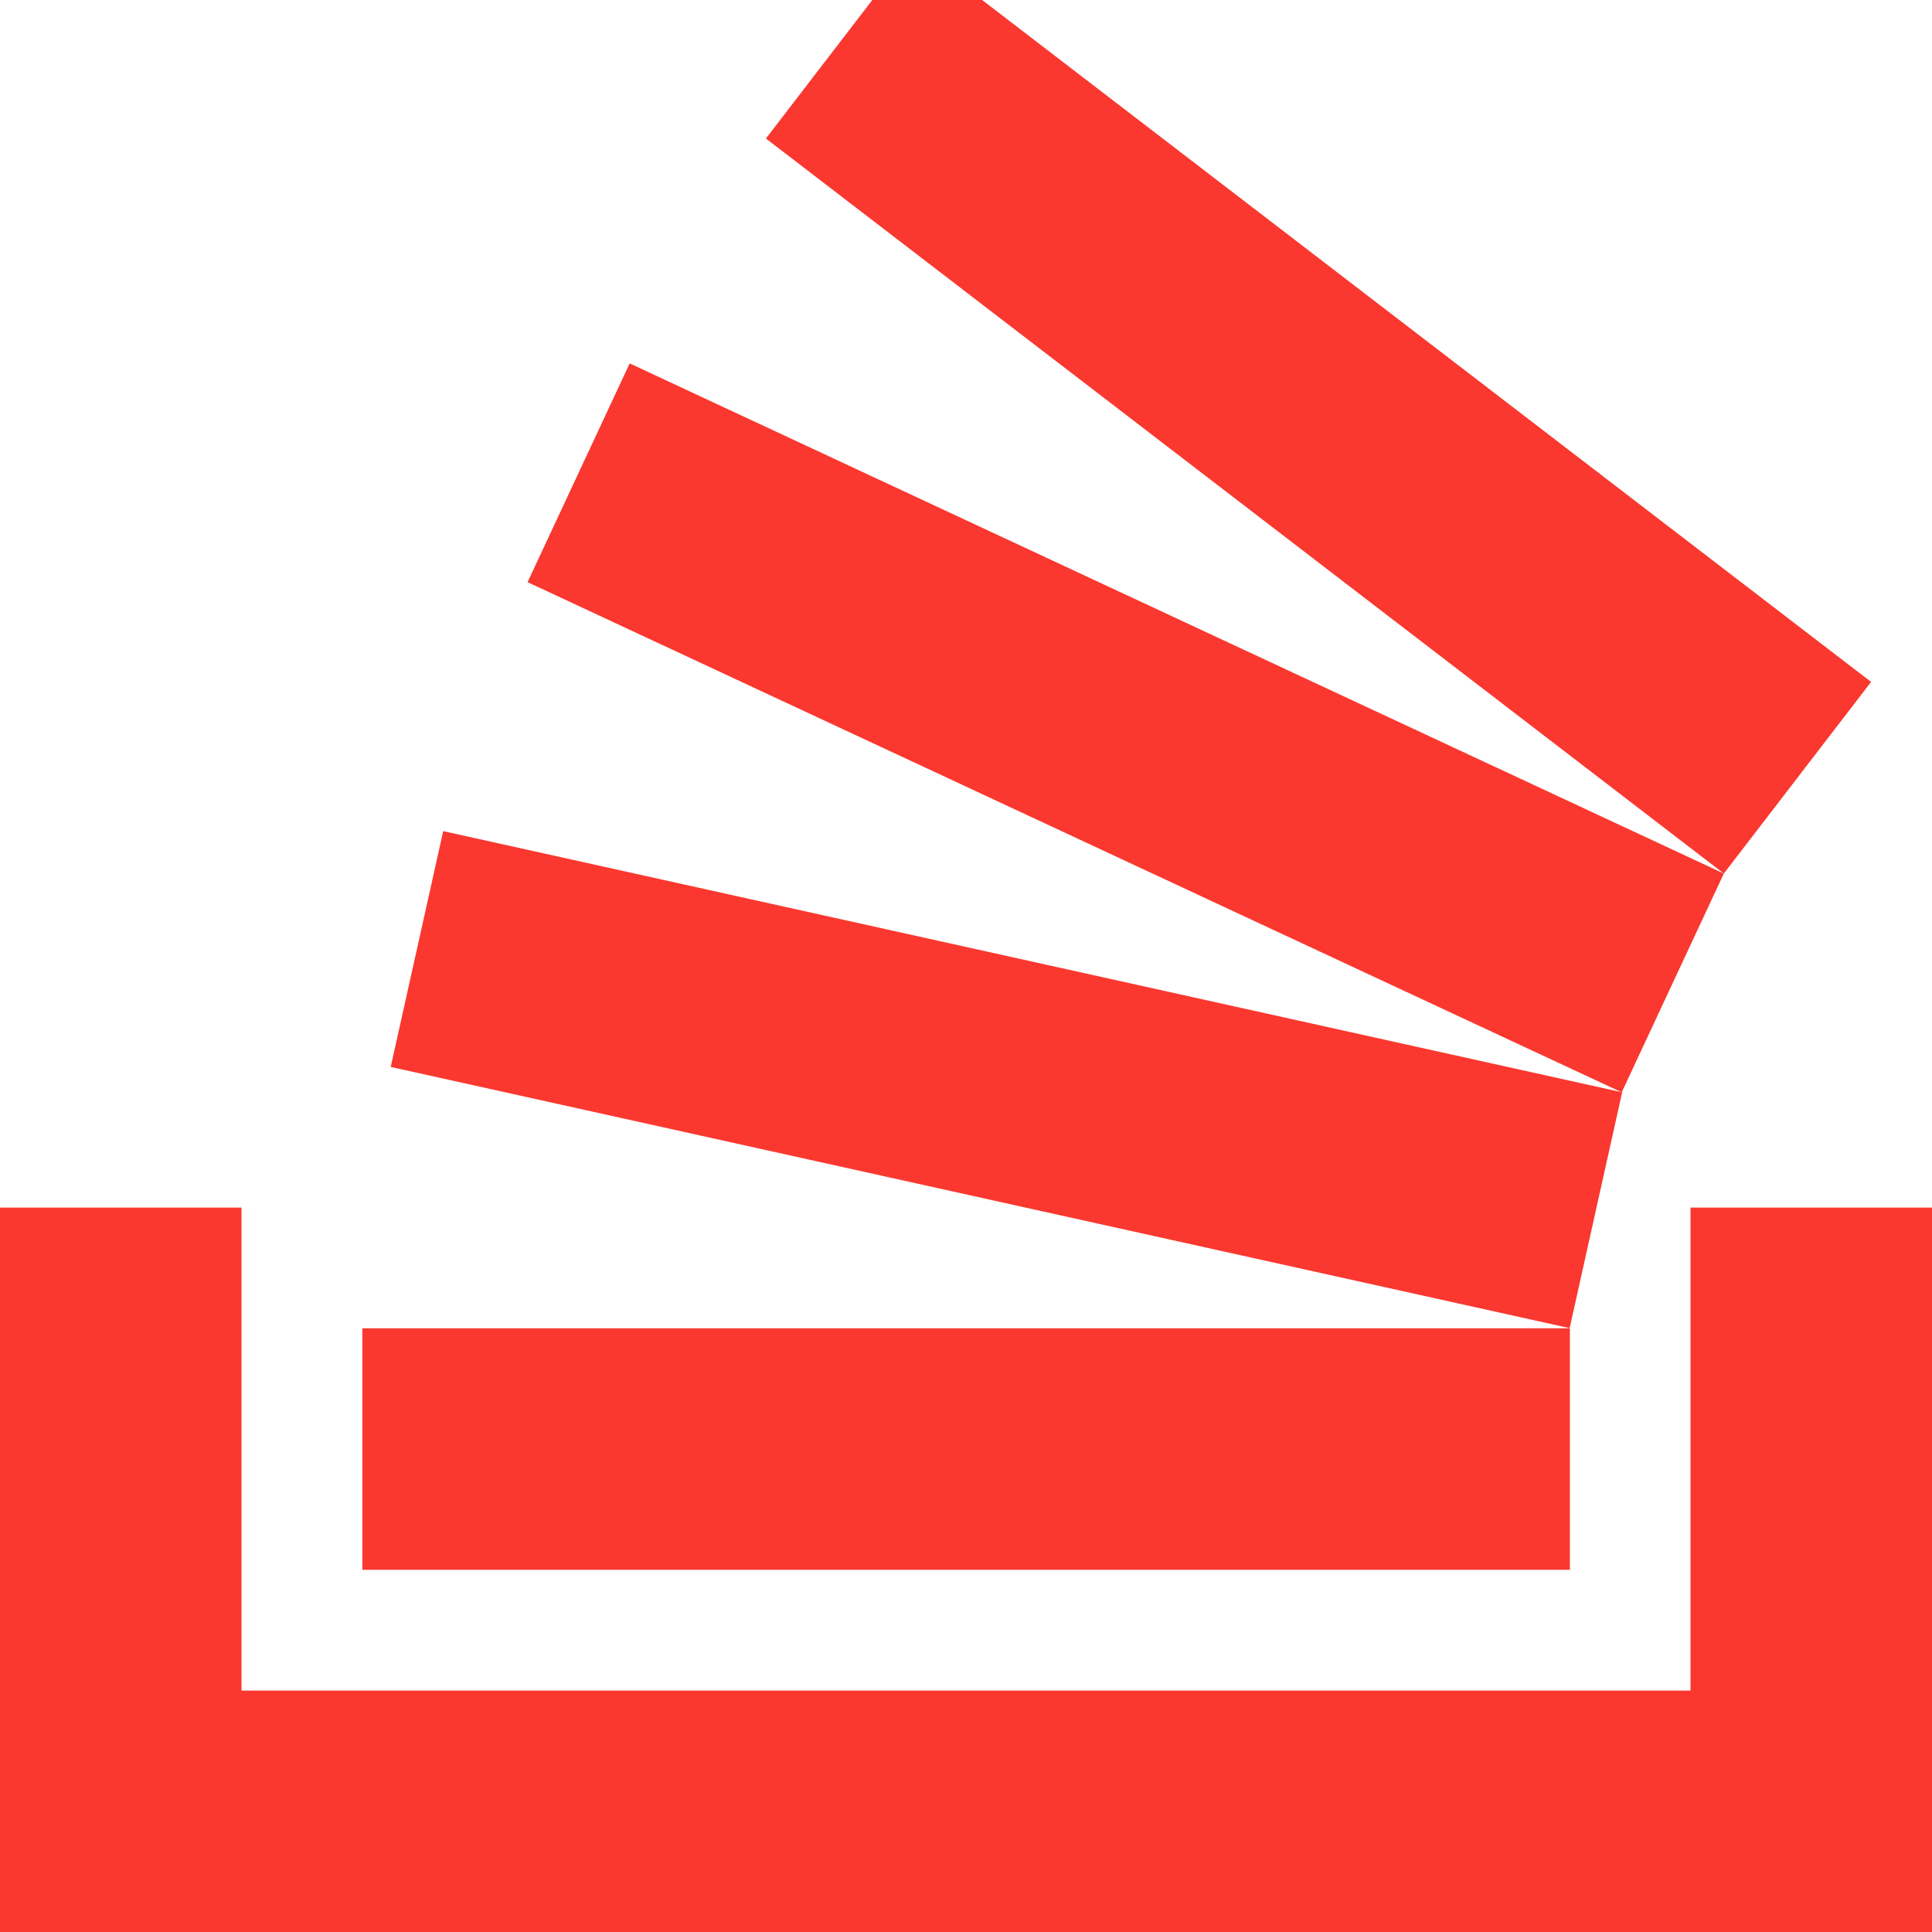
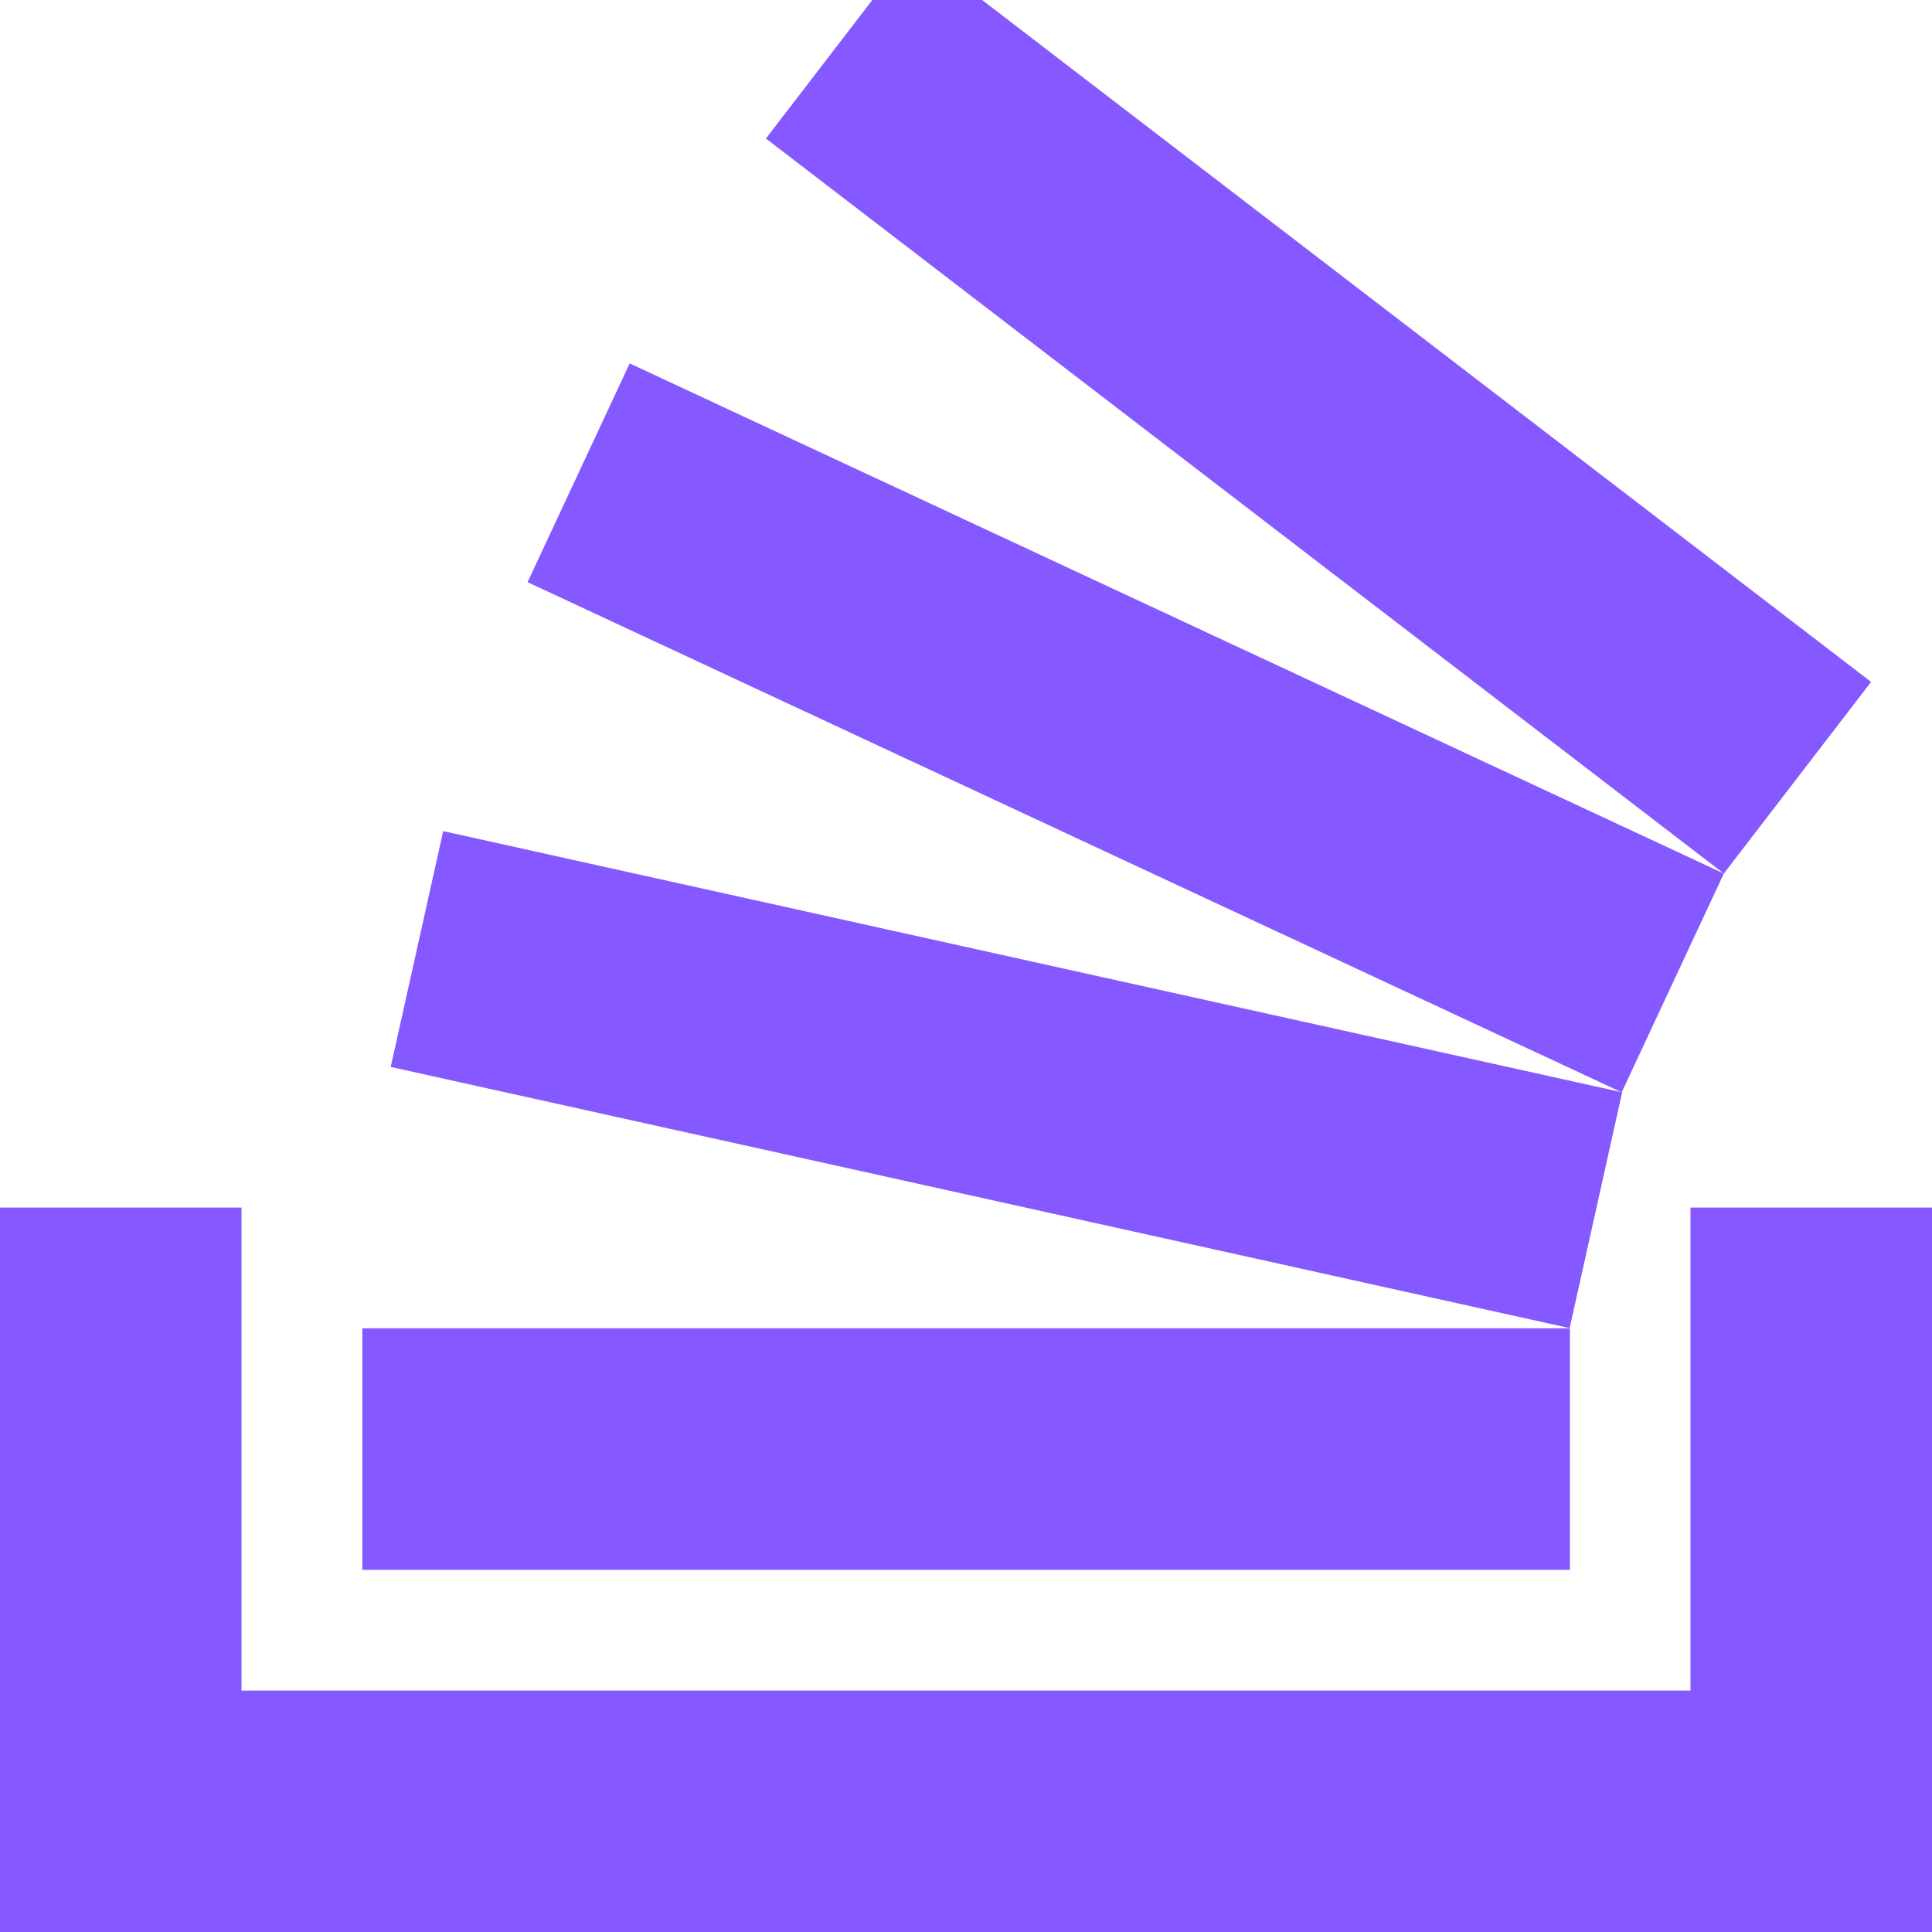
<svg xmlns="http://www.w3.org/2000/svg" width="22.079" height="22.079" viewBox="0 0 22.079 22.079">
  <defs>
-     <style>.a{fill:#fa382f;}</style>
+     <style>.a{fill:#8559FF;}</style>
  </defs>
  <path class="a" d="M32.079,23.8v8.28H10V23.8h2.76v5.52H29.319V23.8ZM14.141,25.18h13.8v2.76h-13.8Zm.324-2.987.6-2.695,13.473,2.985-.6,2.695Zm1.564-5.54,1.167-2.5L29.7,19.983l-1.167,2.5Zm15.354,1.14L29.7,19.983l-10.947-8.4L19.969,10h1.255Z" transform="translate(-10 -10)" />
</svg>
